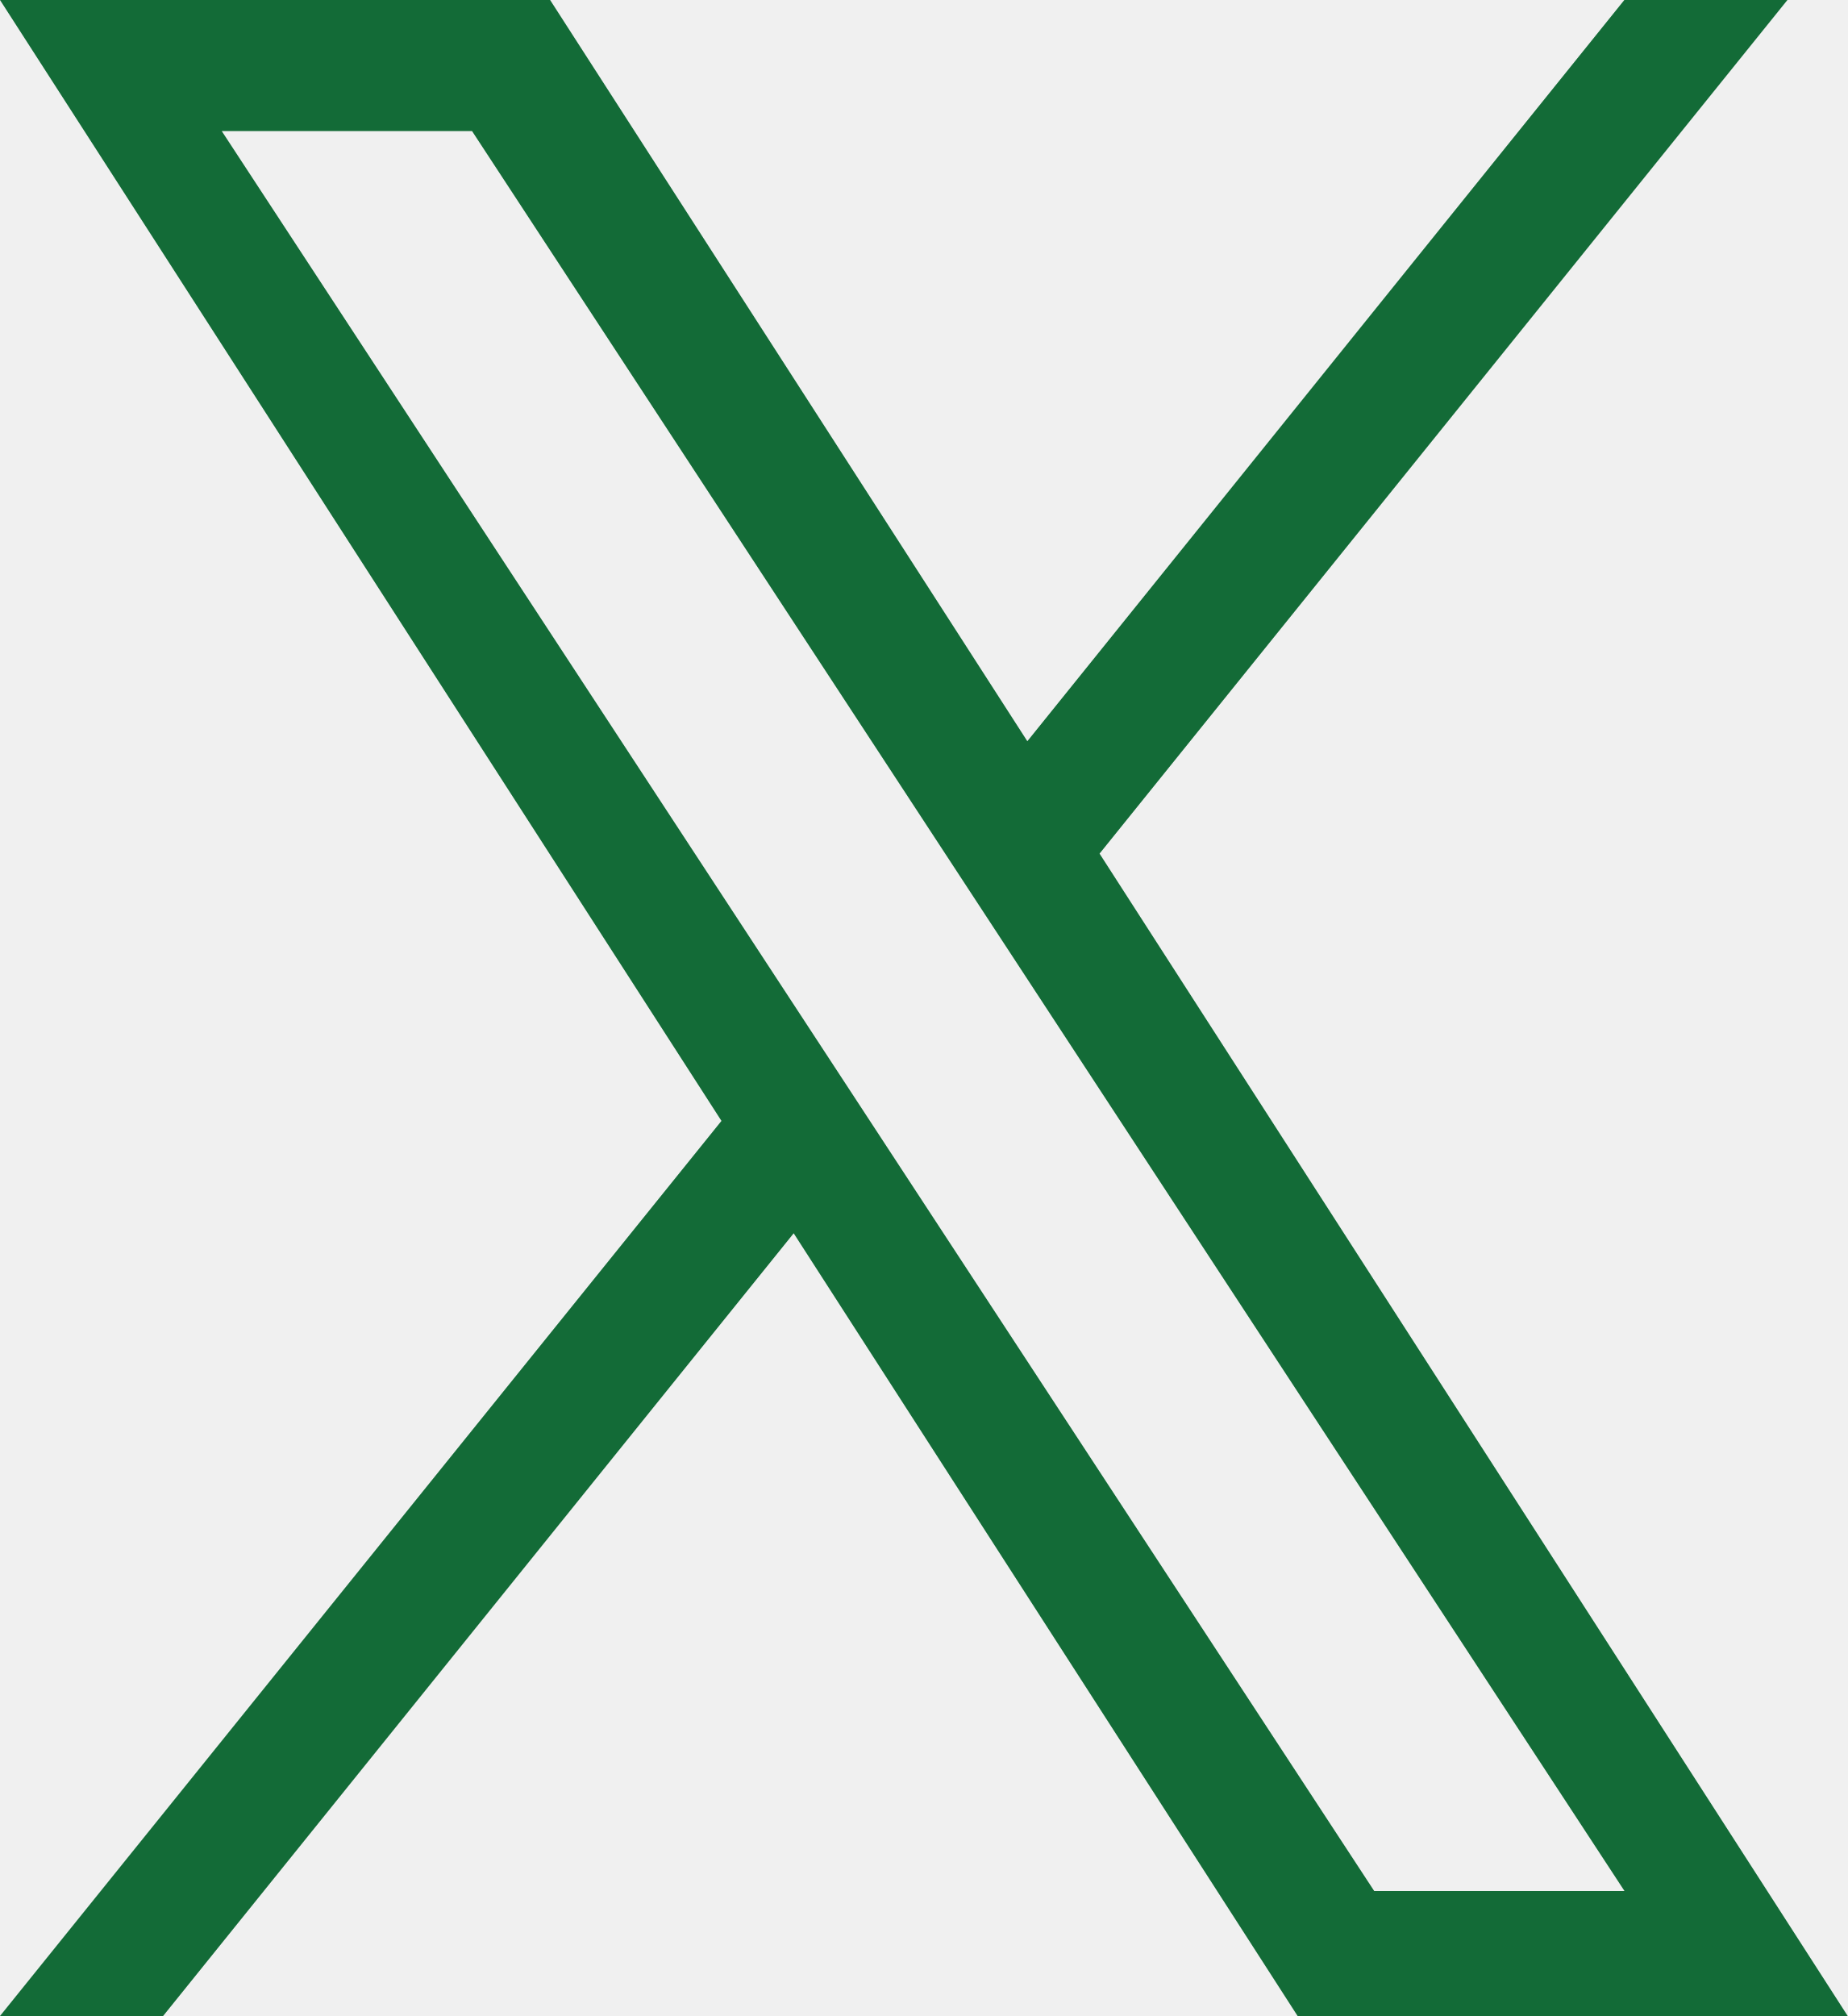
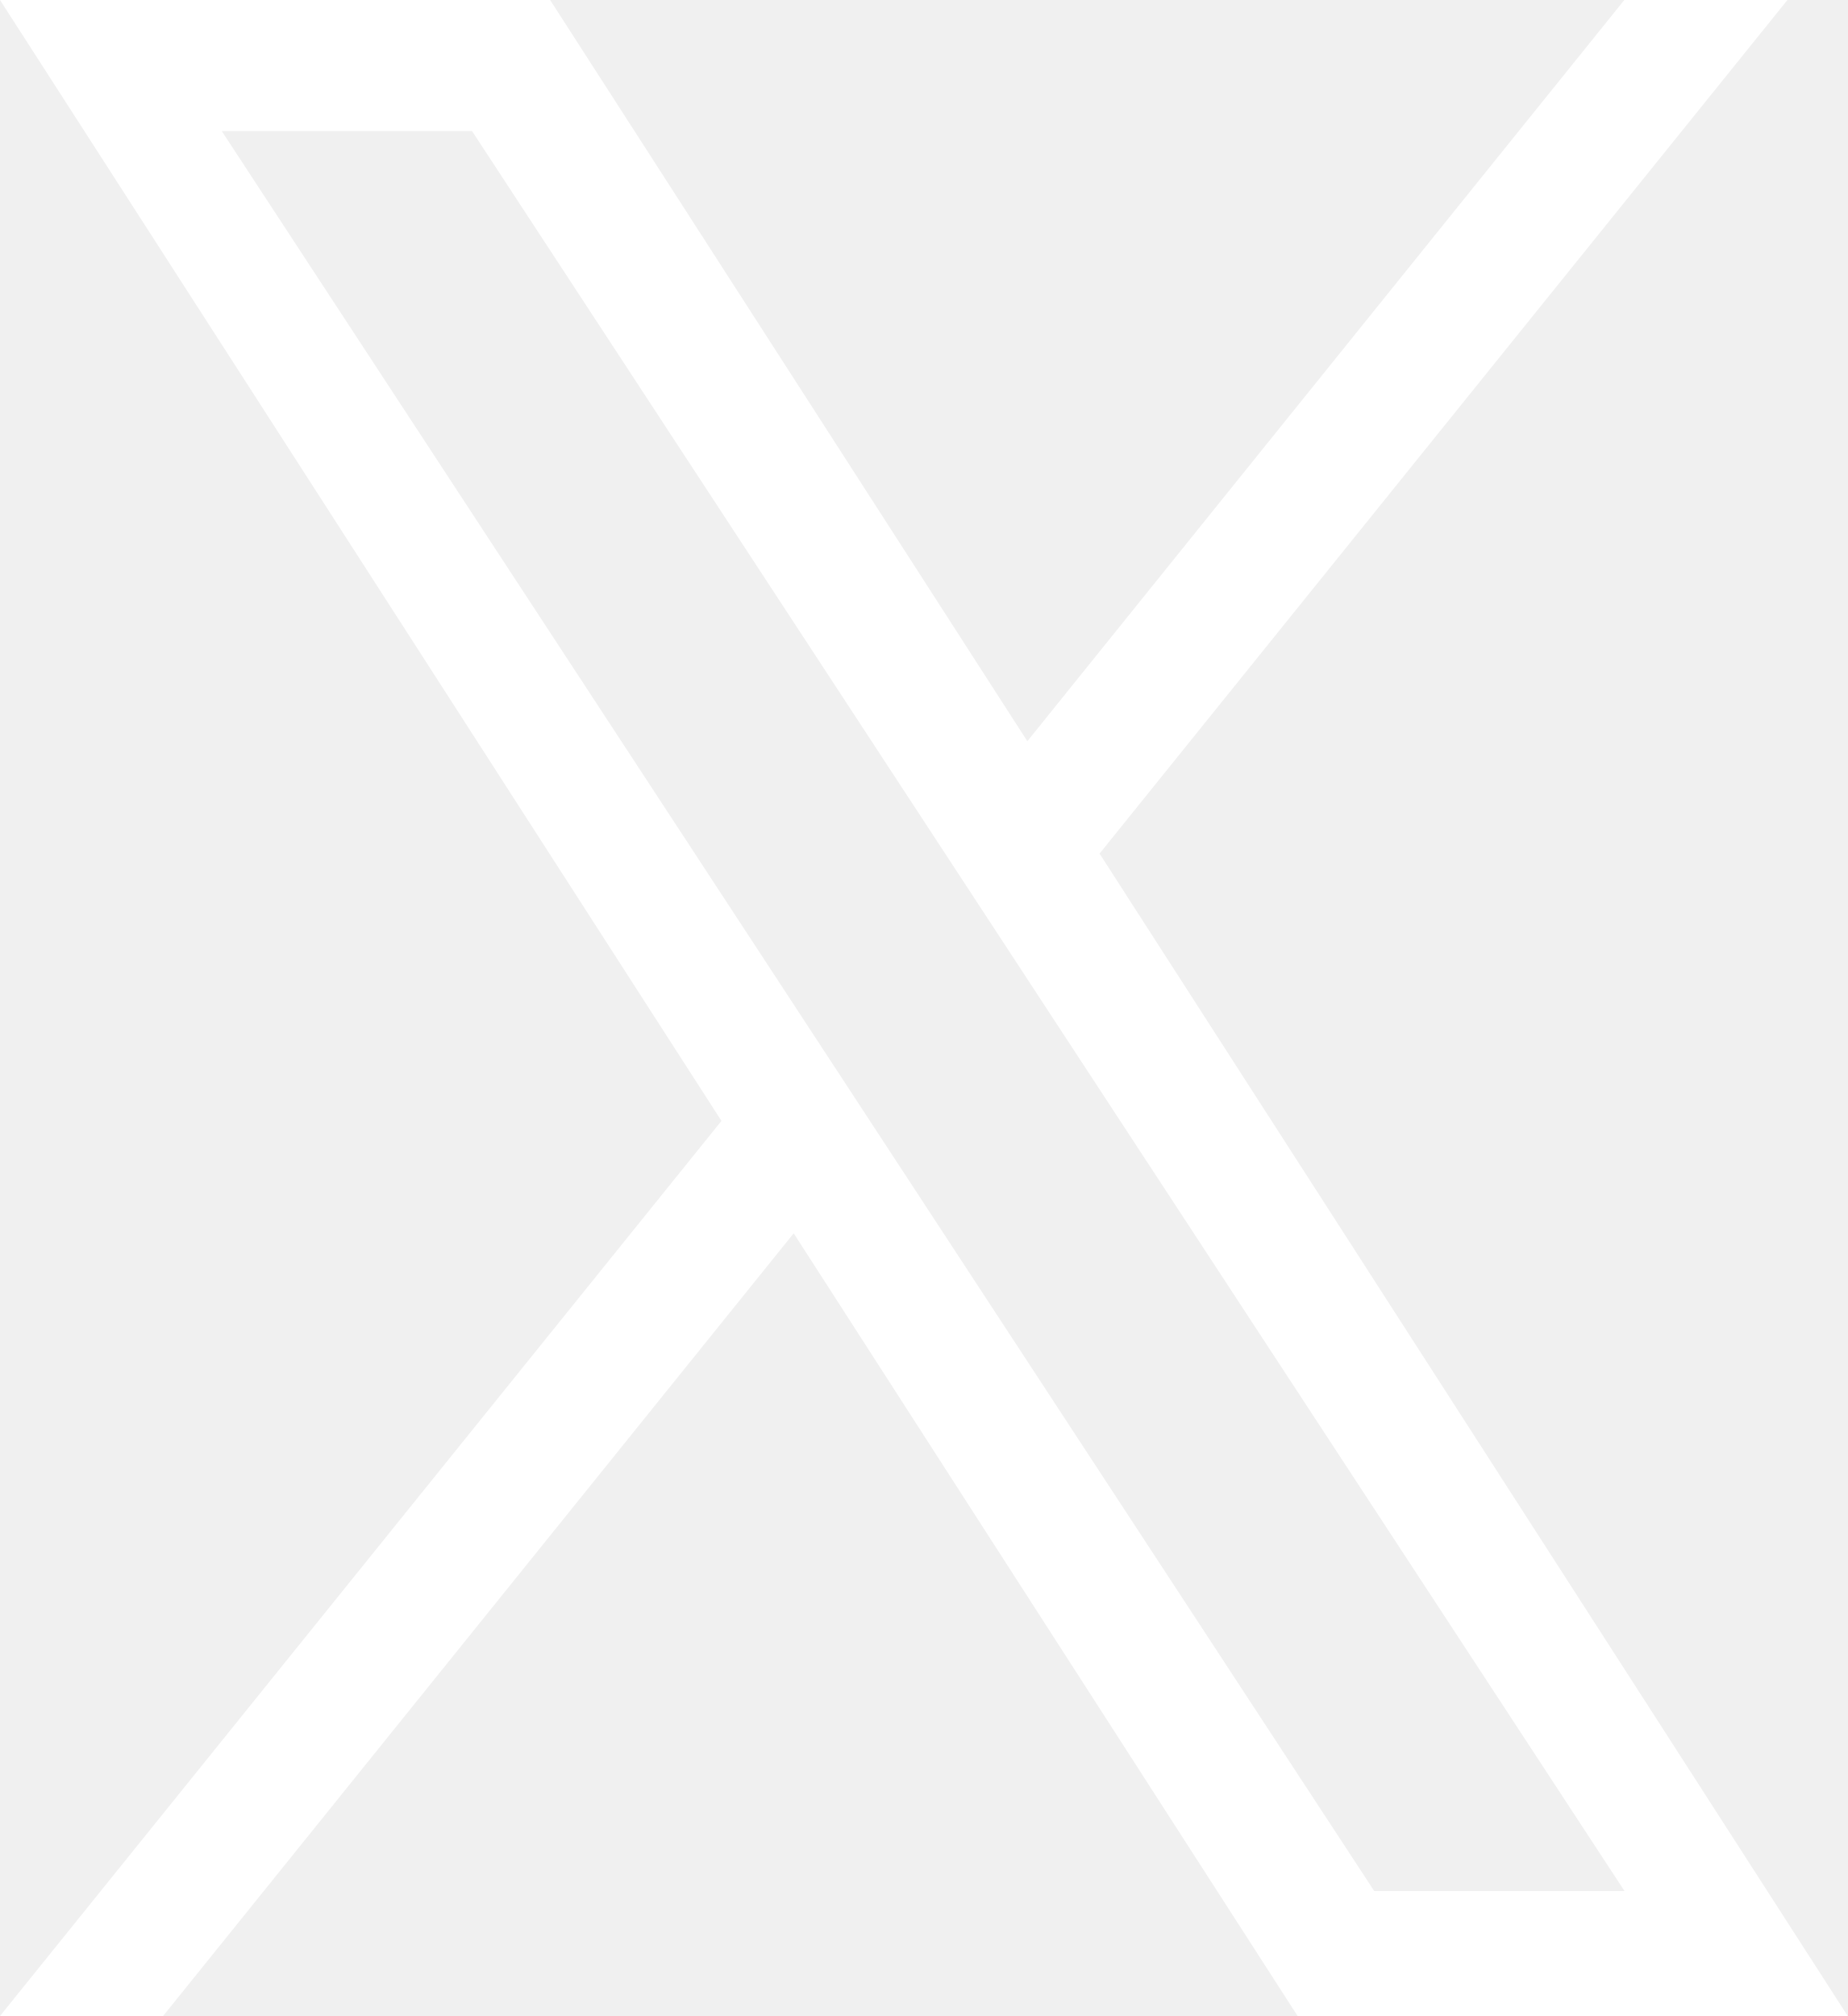
<svg xmlns="http://www.w3.org/2000/svg" width="11" height="12" viewBox="0 0 11 12" fill="none">
-   <path d="M6.546 5.081L10.641 0H9.67L6.116 4.412L3.275 0H0L4.295 6.672L0 12H0.971L4.725 7.341L7.725 12H11L6.546 5.081ZM1.32 0.78H2.81L9.671 11.256H8.181L1.32 0.78Z" fill="#136B37" />
+   <path d="M6.546 5.081L10.641 0H9.67L6.116 4.412L3.275 0H0L4.295 6.672L0 12H0.971L4.725 7.341L7.725 12H11L6.546 5.081ZM1.32 0.78H2.81L9.671 11.256H8.181L1.32 0.78Z" fill="#fff" />
</svg>
